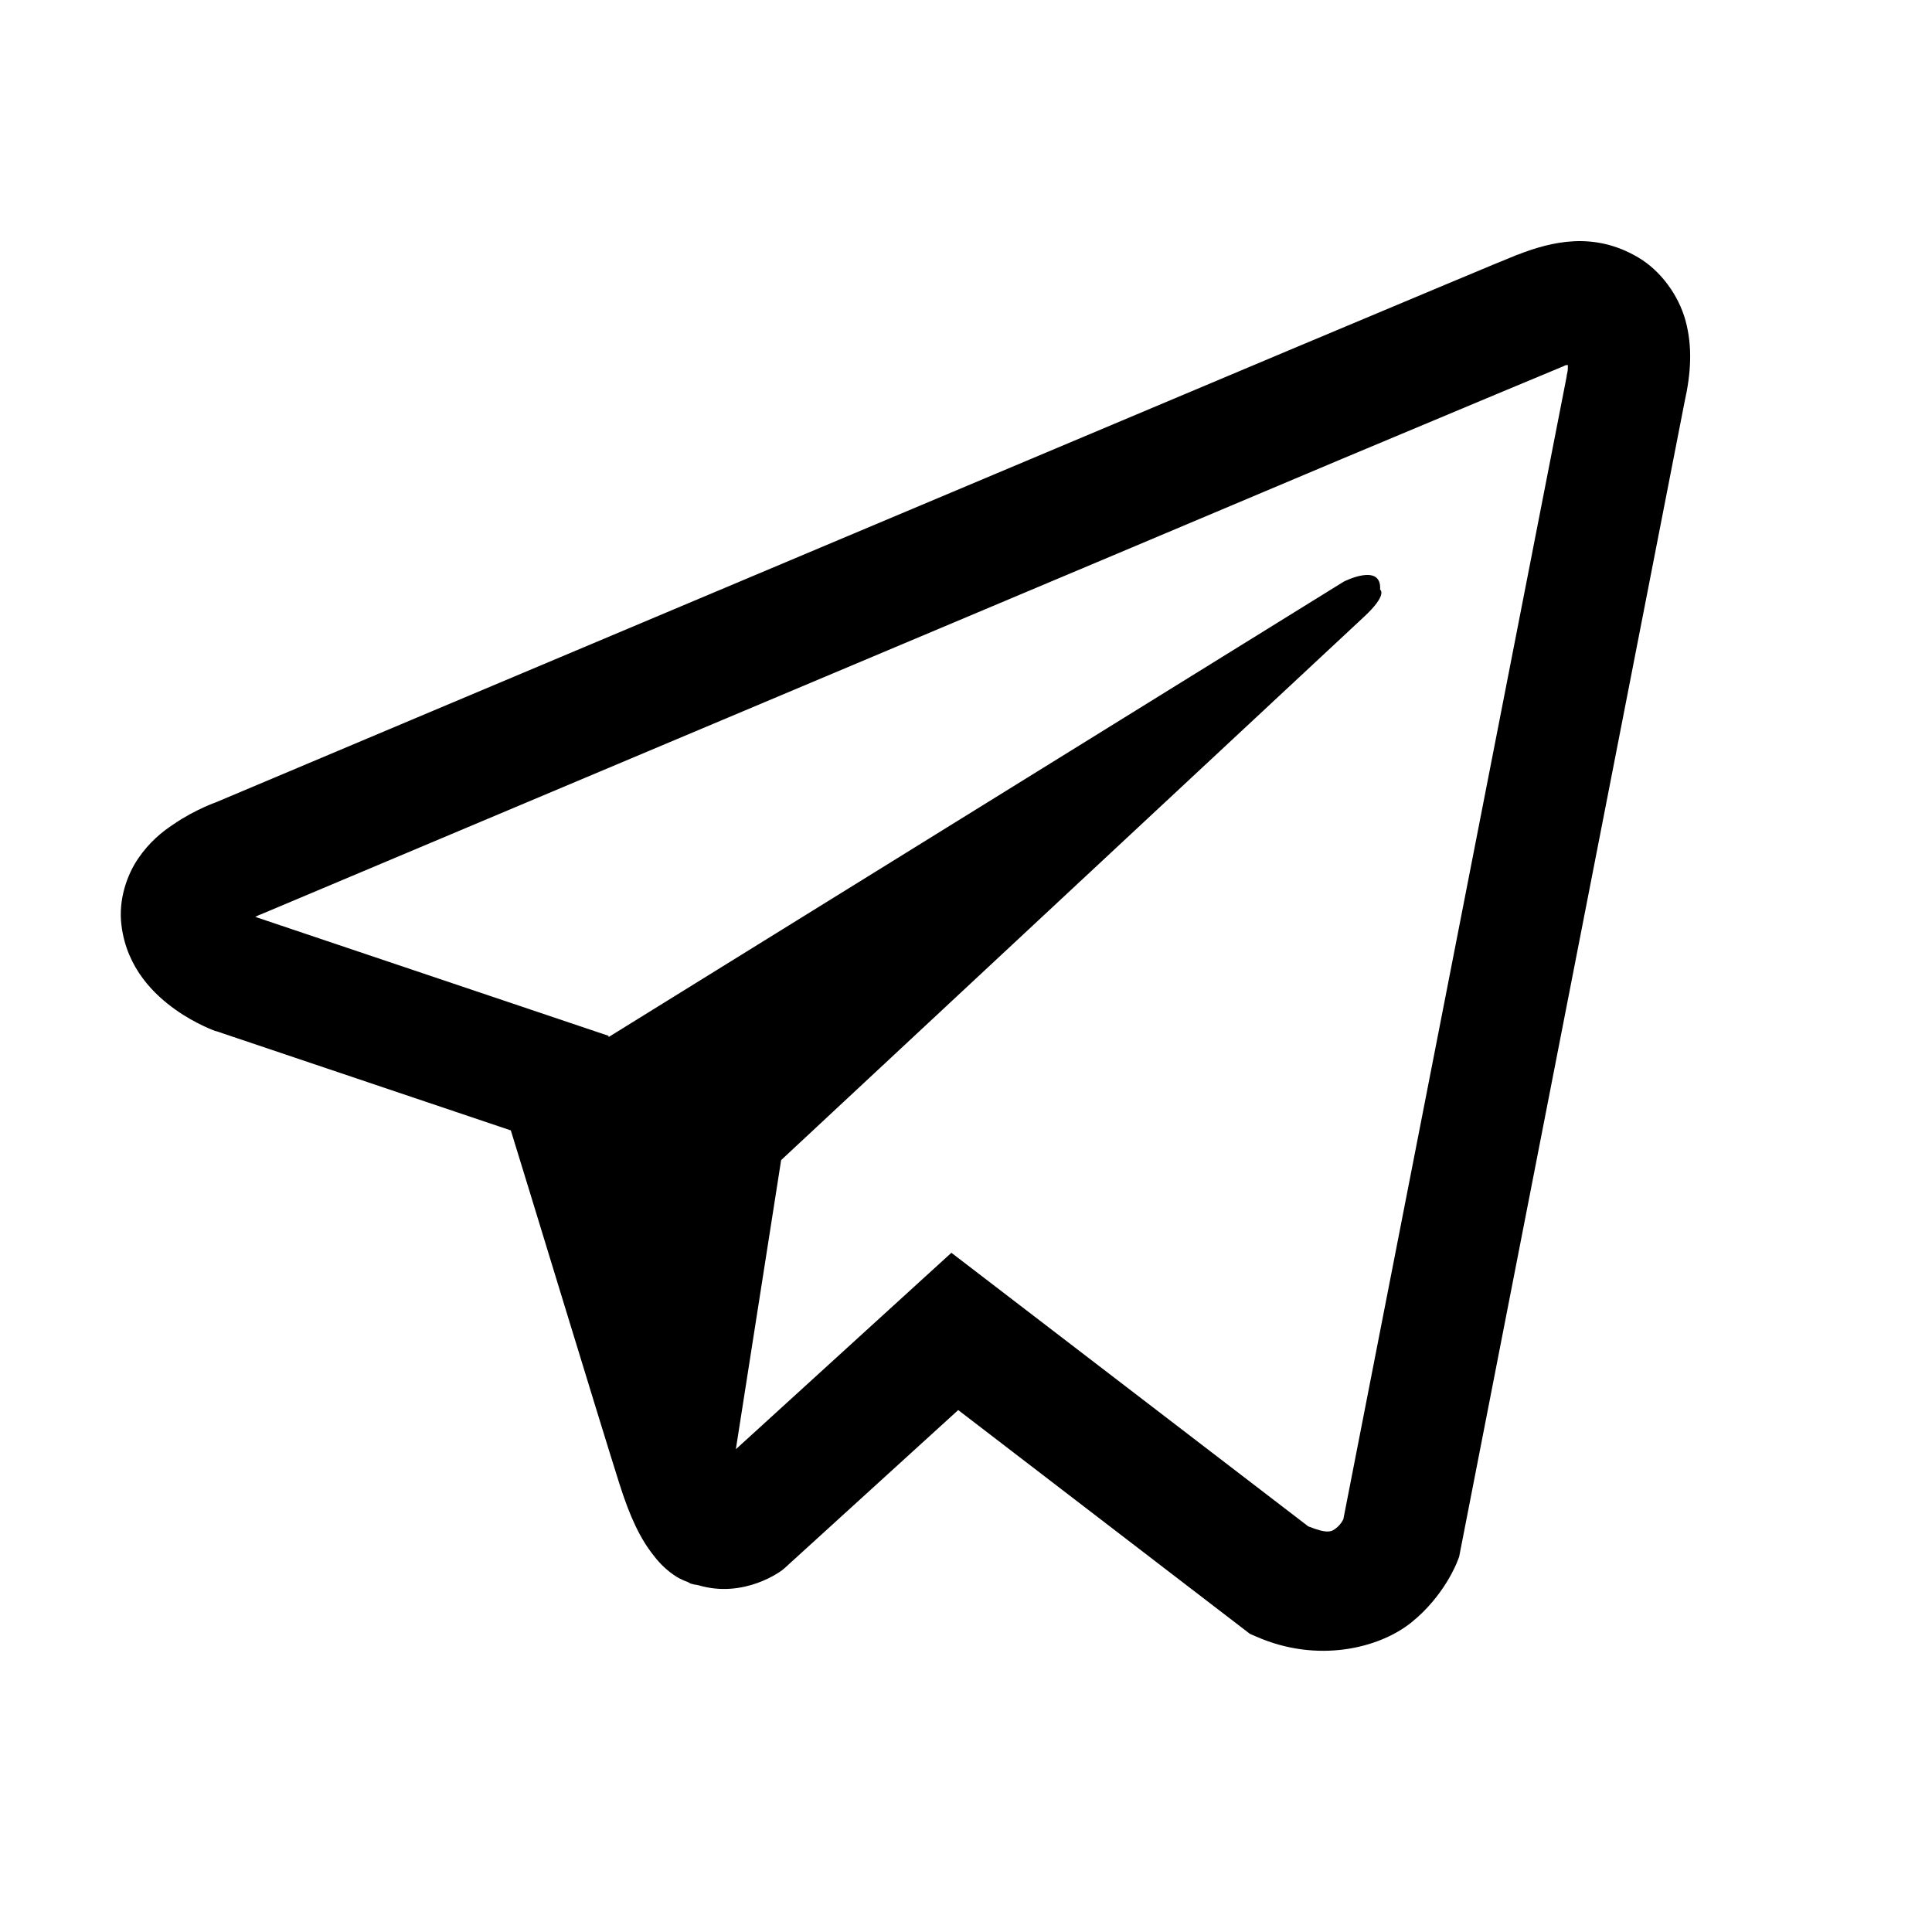
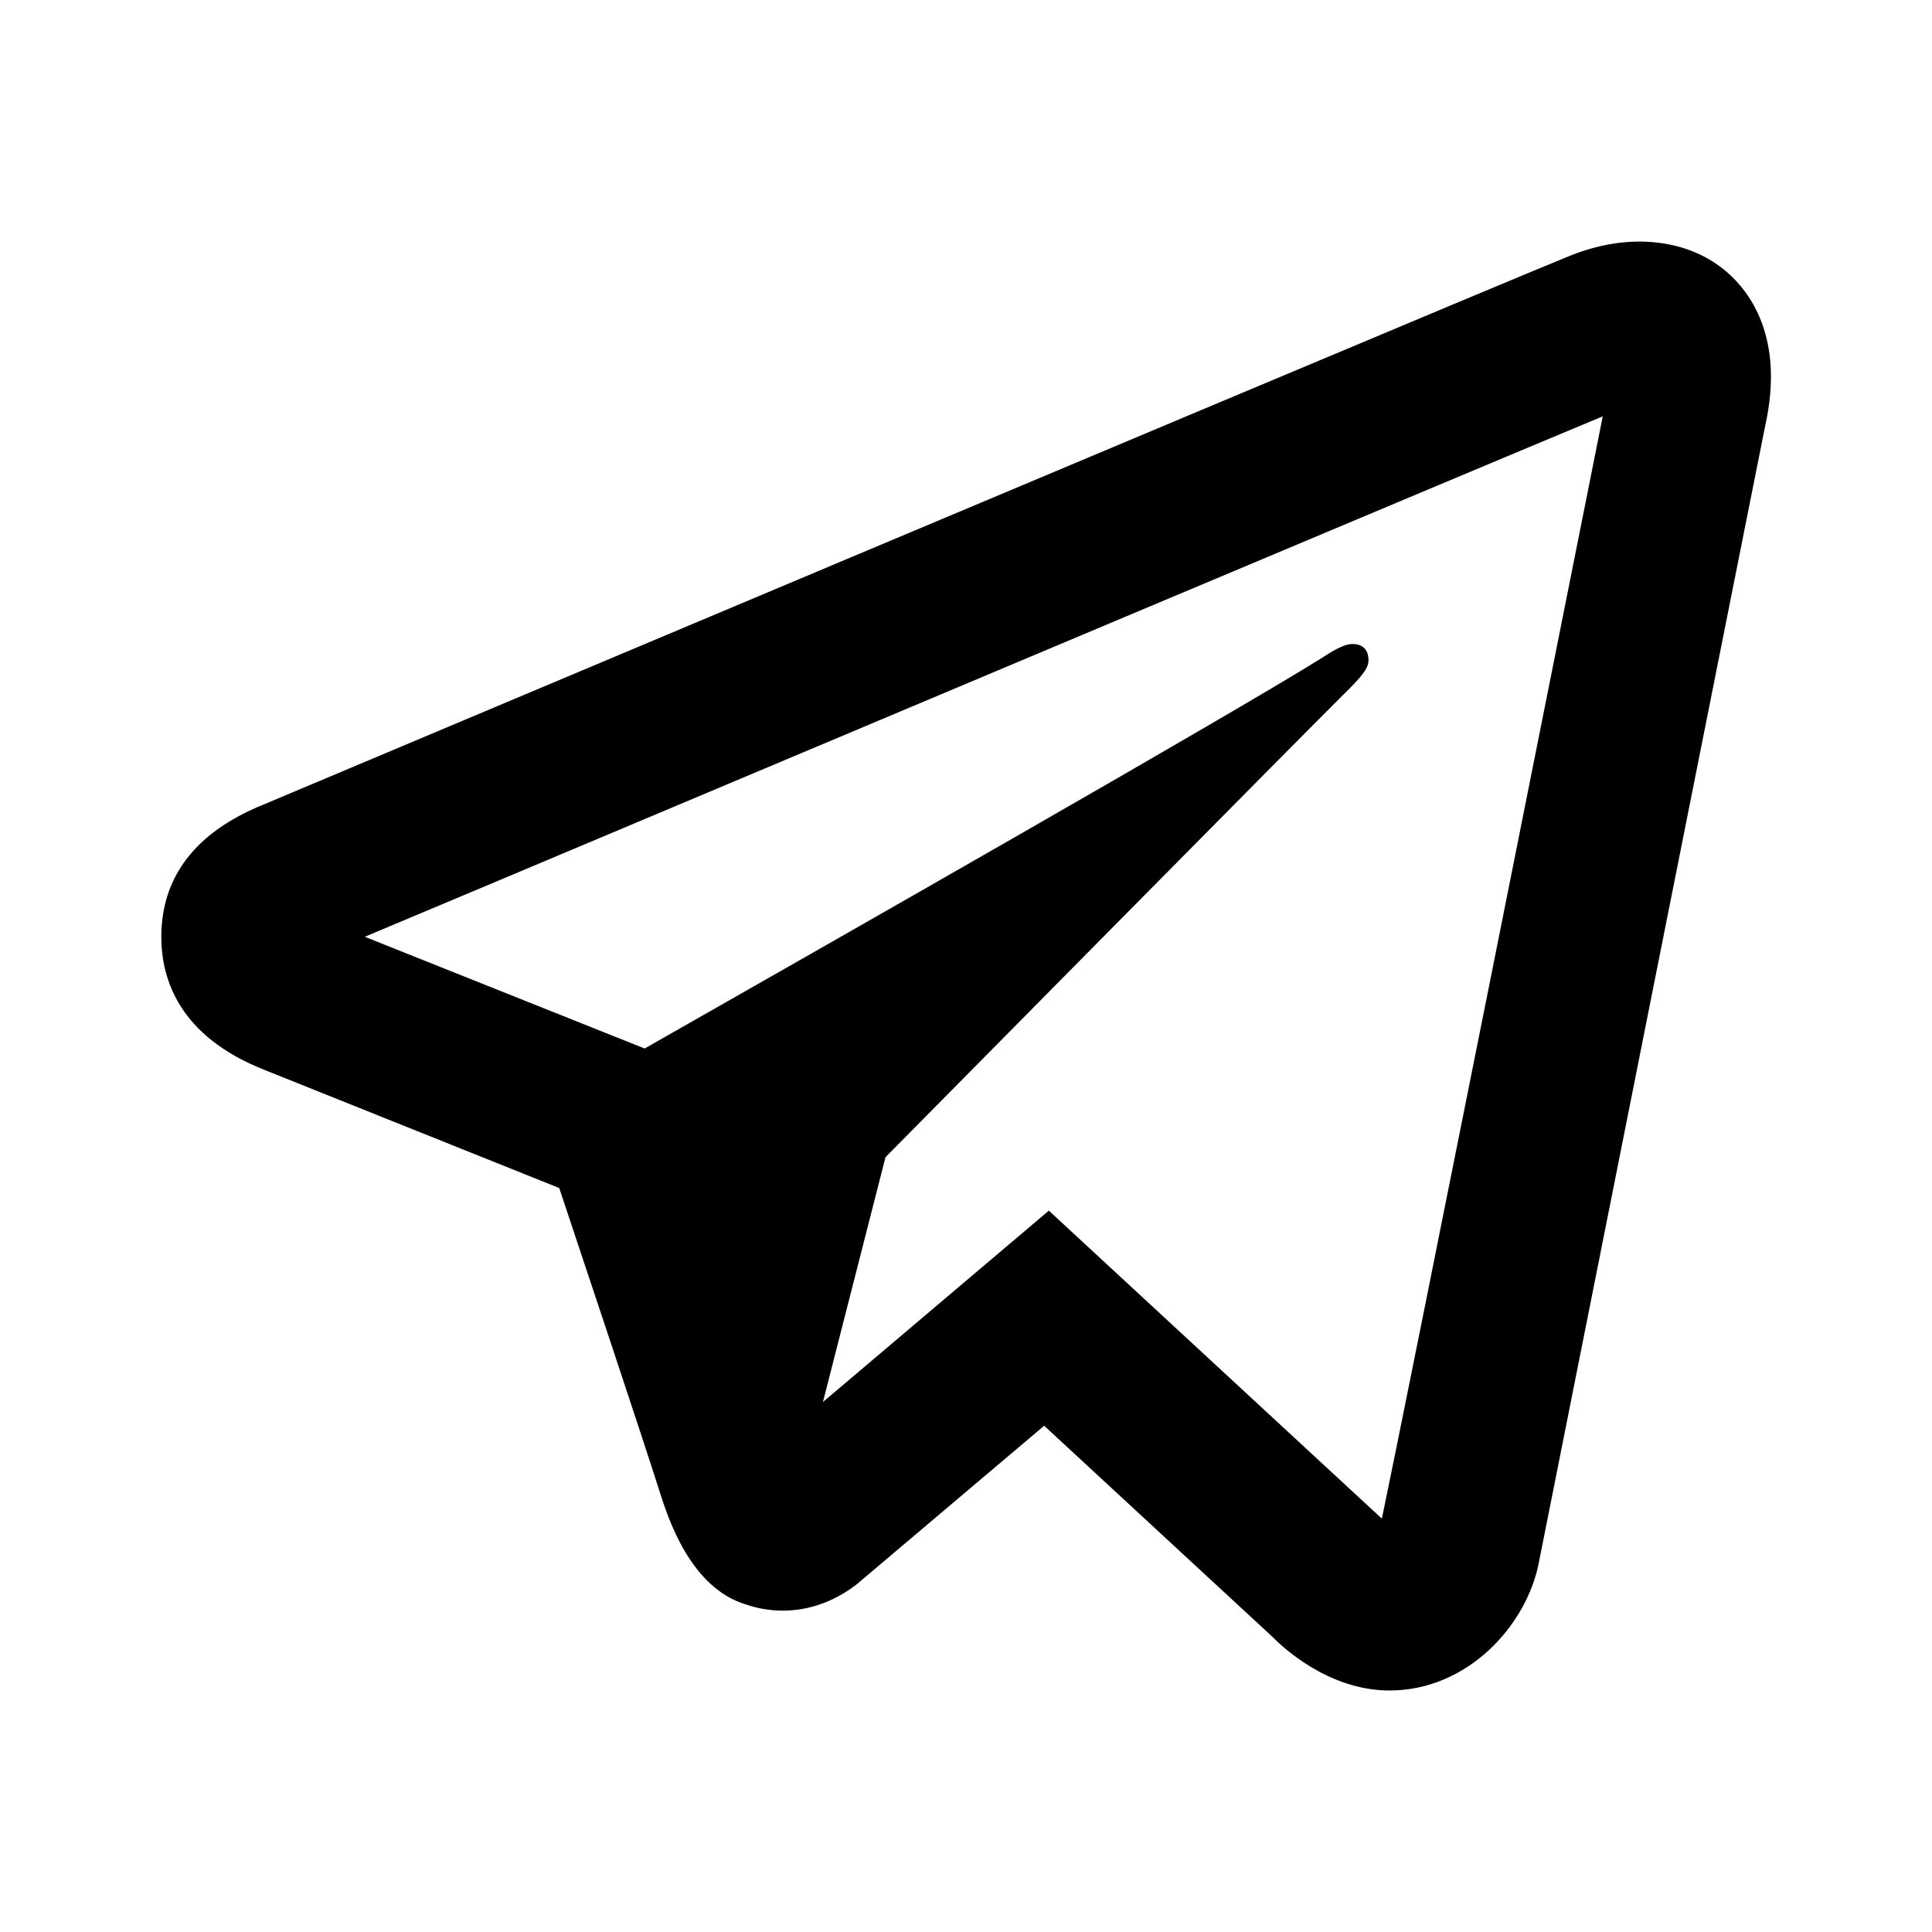
- <svg xmlns="http://www.w3.org/2000/svg" fill="#000000" viewBox="0 0 32 32" width="32px" height="32px">
-   <path d="M 26.07 3.996 C 25.734 4.012 25.418 4.109 25.137 4.219 L 25.133 4.219 C 24.848 4.332 23.492 4.902 21.434 5.766 C 19.375 6.633 16.703 7.758 14.051 8.875 C 8.754 11.105 3.547 13.301 3.547 13.301 L 3.609 13.277 C 3.609 13.277 3.25 13.395 2.875 13.652 C 2.684 13.777 2.473 13.949 2.289 14.219 C 2.105 14.488 1.957 14.902 2.012 15.328 C 2.102 16.051 2.57 16.484 2.906 16.723 C 3.246 16.965 3.57 17.078 3.57 17.078 L 3.578 17.078 L 8.461 18.723 C 8.68 19.426 9.949 23.598 10.254 24.559 C 10.434 25.133 10.609 25.492 10.828 25.766 C 10.934 25.906 11.059 26.023 11.207 26.117 C 11.266 26.152 11.328 26.18 11.391 26.203 C 11.41 26.215 11.43 26.219 11.453 26.223 L 11.402 26.211 C 11.418 26.215 11.43 26.227 11.441 26.23 C 11.48 26.242 11.508 26.246 11.559 26.254 C 12.332 26.488 12.953 26.008 12.953 26.008 L 12.988 25.98 L 15.871 23.355 L 20.703 27.062 L 20.812 27.109 C 21.82 27.551 22.84 27.305 23.379 26.871 C 23.922 26.434 24.133 25.875 24.133 25.875 L 24.168 25.785 L 27.902 6.656 C 28.008 6.184 28.035 5.742 27.918 5.312 C 27.801 4.883 27.5 4.48 27.137 4.266 C 26.77 4.047 26.406 3.98 26.07 3.996 Z M 25.969 6.047 C 25.965 6.109 25.977 6.102 25.949 6.223 L 25.949 6.234 L 22.25 25.164 C 22.234 25.191 22.207 25.25 22.133 25.309 C 22.055 25.371 21.992 25.41 21.668 25.281 L 15.758 20.75 L 12.188 24.004 L 12.938 19.215 C 12.938 19.215 22.195 10.586 22.594 10.215 C 22.992 9.844 22.859 9.766 22.859 9.766 C 22.887 9.312 22.258 9.633 22.258 9.633 L 10.082 17.176 L 10.078 17.156 L 4.242 15.191 L 4.242 15.188 C 4.238 15.188 4.23 15.184 4.227 15.184 C 4.23 15.184 4.258 15.172 4.258 15.172 L 4.289 15.156 L 4.32 15.145 C 4.32 15.145 9.531 12.949 14.828 10.719 C 17.48 9.602 20.152 8.477 22.207 7.609 C 24.262 6.746 25.781 6.113 25.867 6.078 C 25.949 6.047 25.91 6.047 25.969 6.047 Z" />
+ <svg xmlns="http://www.w3.org/2000/svg" fill="#000000" viewBox="0 0 24 24" width="24px" height="24px">
+   <path d="M 20.572 3.012 C 20.24 2.976 19.879 3.028 19.516 3.172 C 19.066 3.349 12.014 6.315 5.441 9.082 L 3.27 9.996 C 2.429 10.337 2.004 10.892 2.004 11.639 C 2.004 12.162 2.225 12.871 3.281 13.289 L 6.947 14.758 C 7.264 15.709 8.001 17.917 8.186 18.504 C 8.296 18.852 8.573 19.729 9.275 19.934 C 9.419 19.983 9.57 20.008 9.723 20.008 C 10.166 20.008 10.485 19.802 10.641 19.682 L 12.971 17.711 L 15.801 20.328 C 15.91 20.439 16.487 21 17.262 21 C 18.229 21 18.962 20.195 19.115 19.416 C 19.198 18.989 21.928 5.287 21.928 5.289 C 22.173 4.19 21.732 3.62 21.449 3.377 C 21.207 3.169 20.905 3.047 20.572 3.012 z M 19.91 5.172 C 19.533 7.062 17.478 17.378 17.166 18.865 L 13.029 15.039 L 10.223 17.416 L 11 14.375 C 11 14.375 16.363 8.947 16.686 8.631 C 16.946 8.378 17 8.289 17 8.201 C 17 8.084 16.94 8 16.801 8 C 16.676 8 16.506 8.12 16.416 8.176 C 15.273 8.889 10.404 11.662 8.008 13.025 L 4.531 11.637 L 6.219 10.928 C 10.518 9.118 18.174 5.894 19.91 5.172 z" />
</svg>
